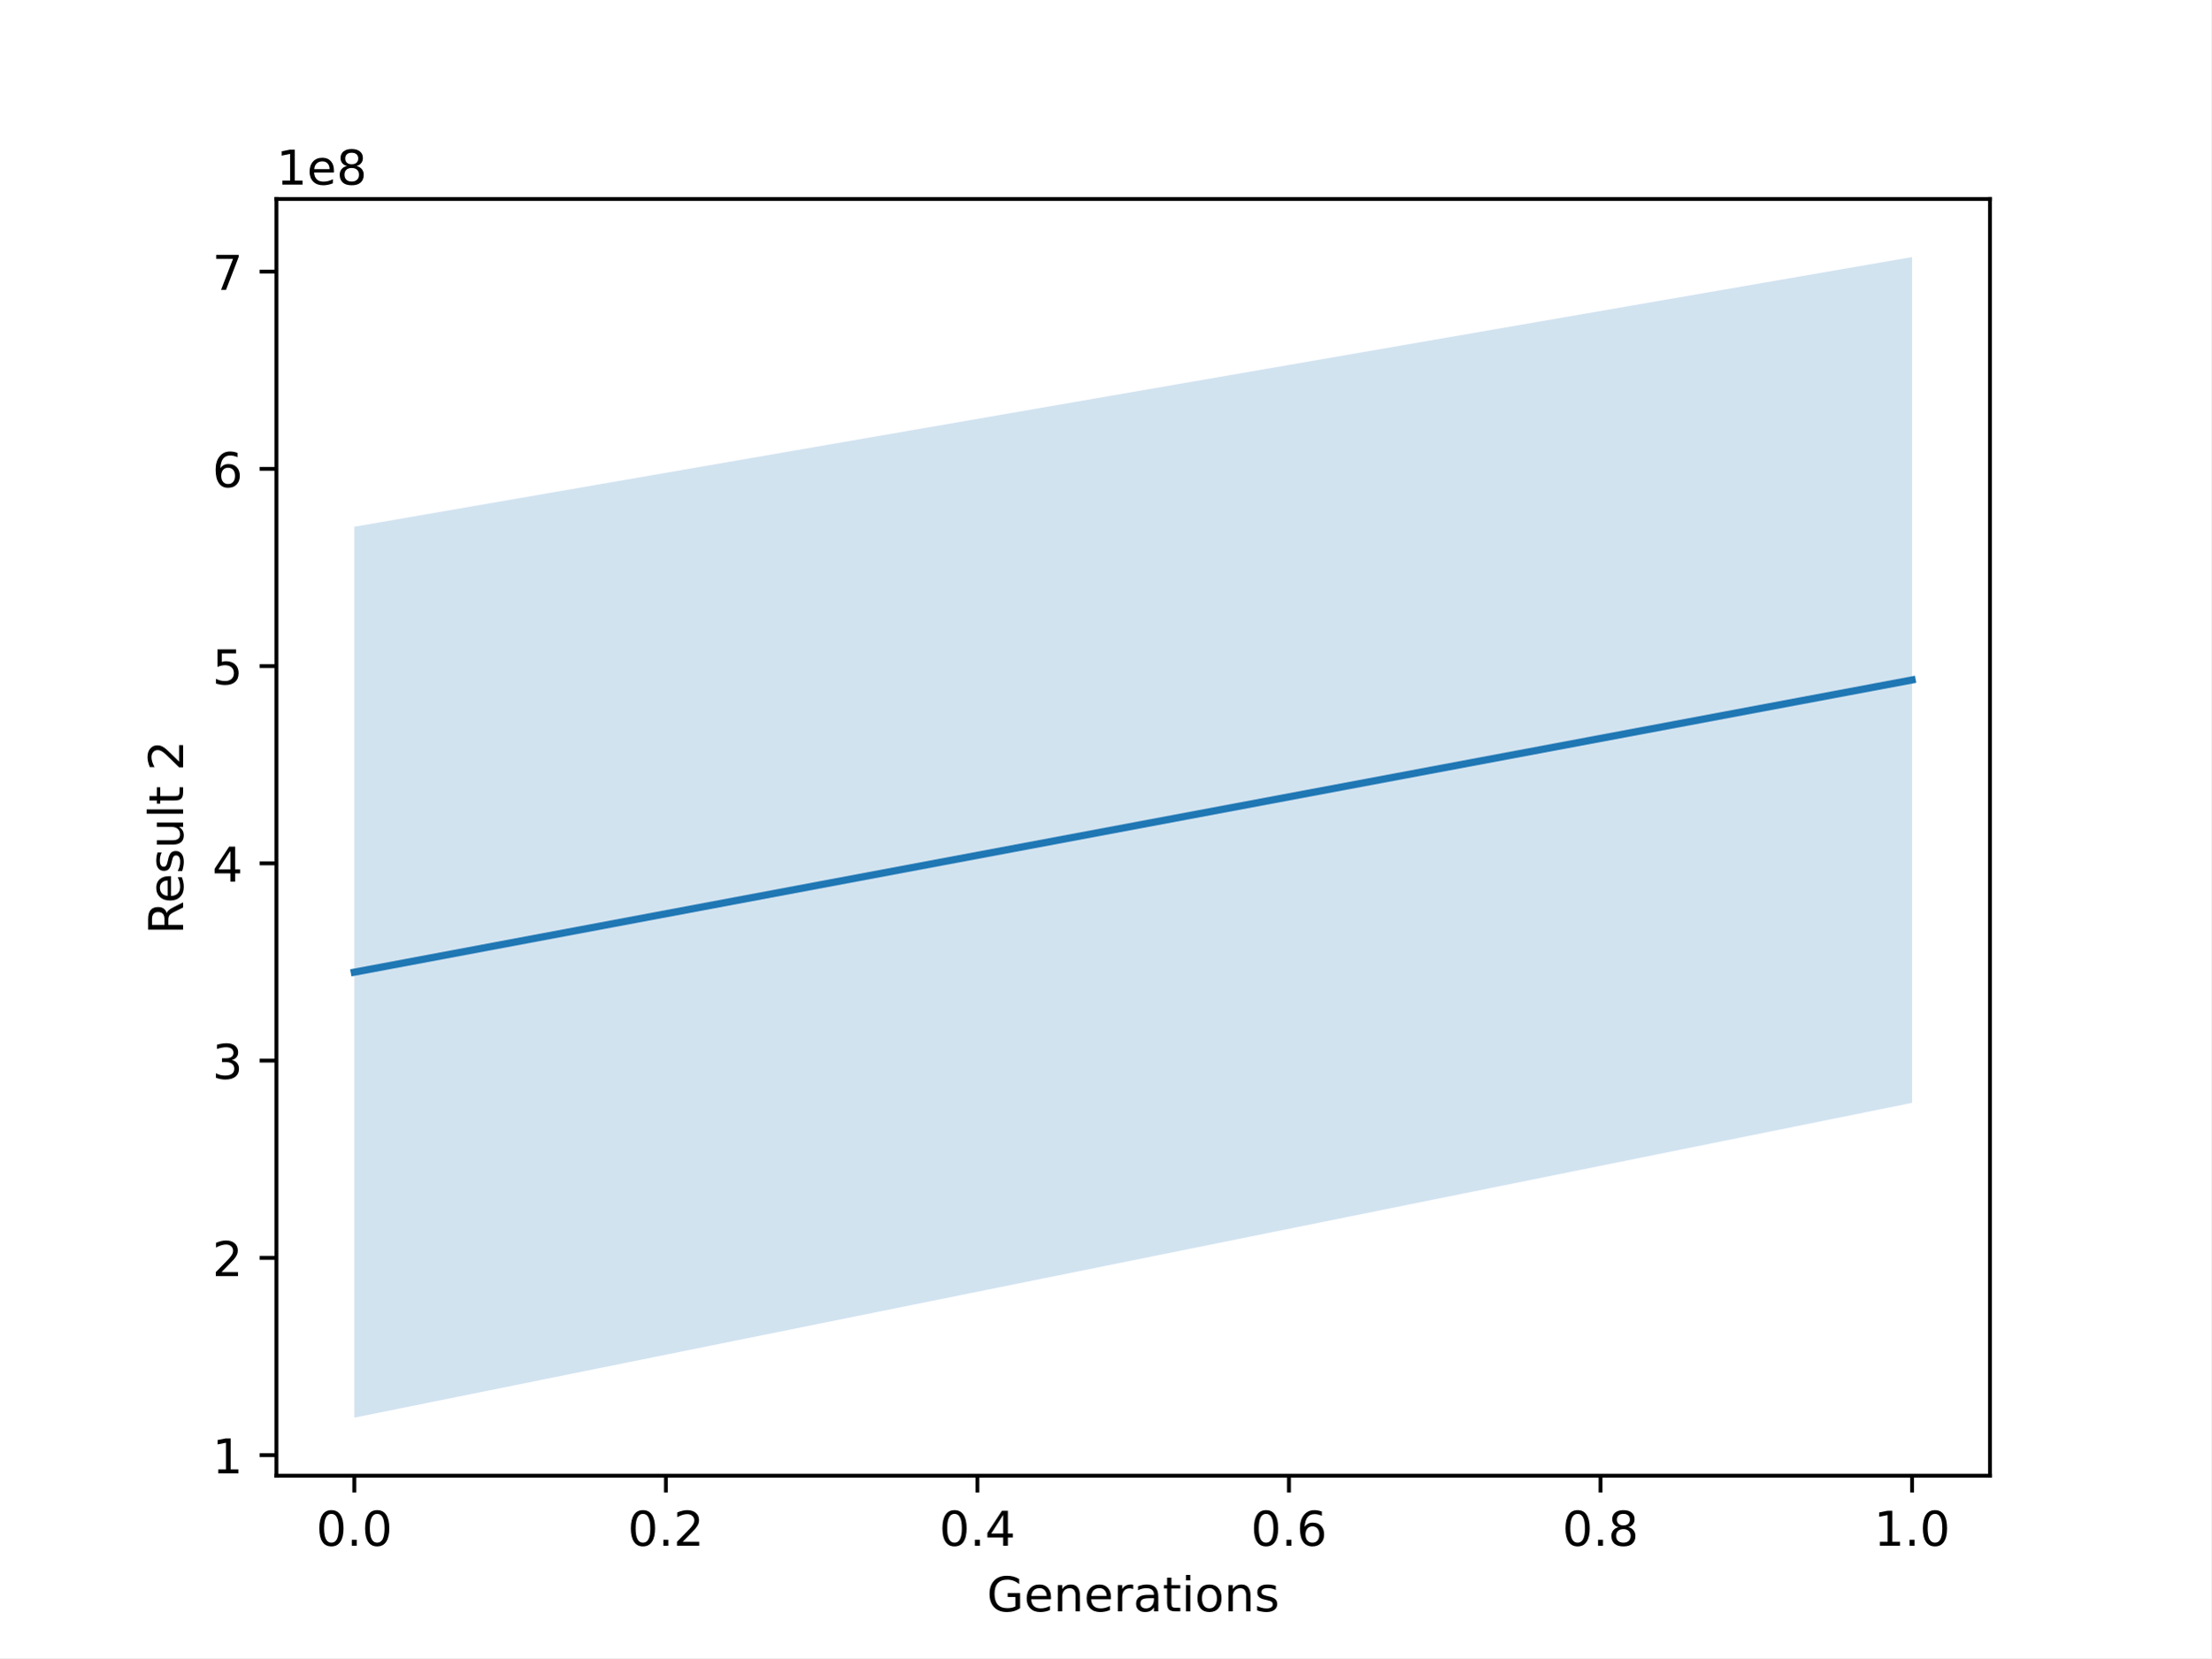
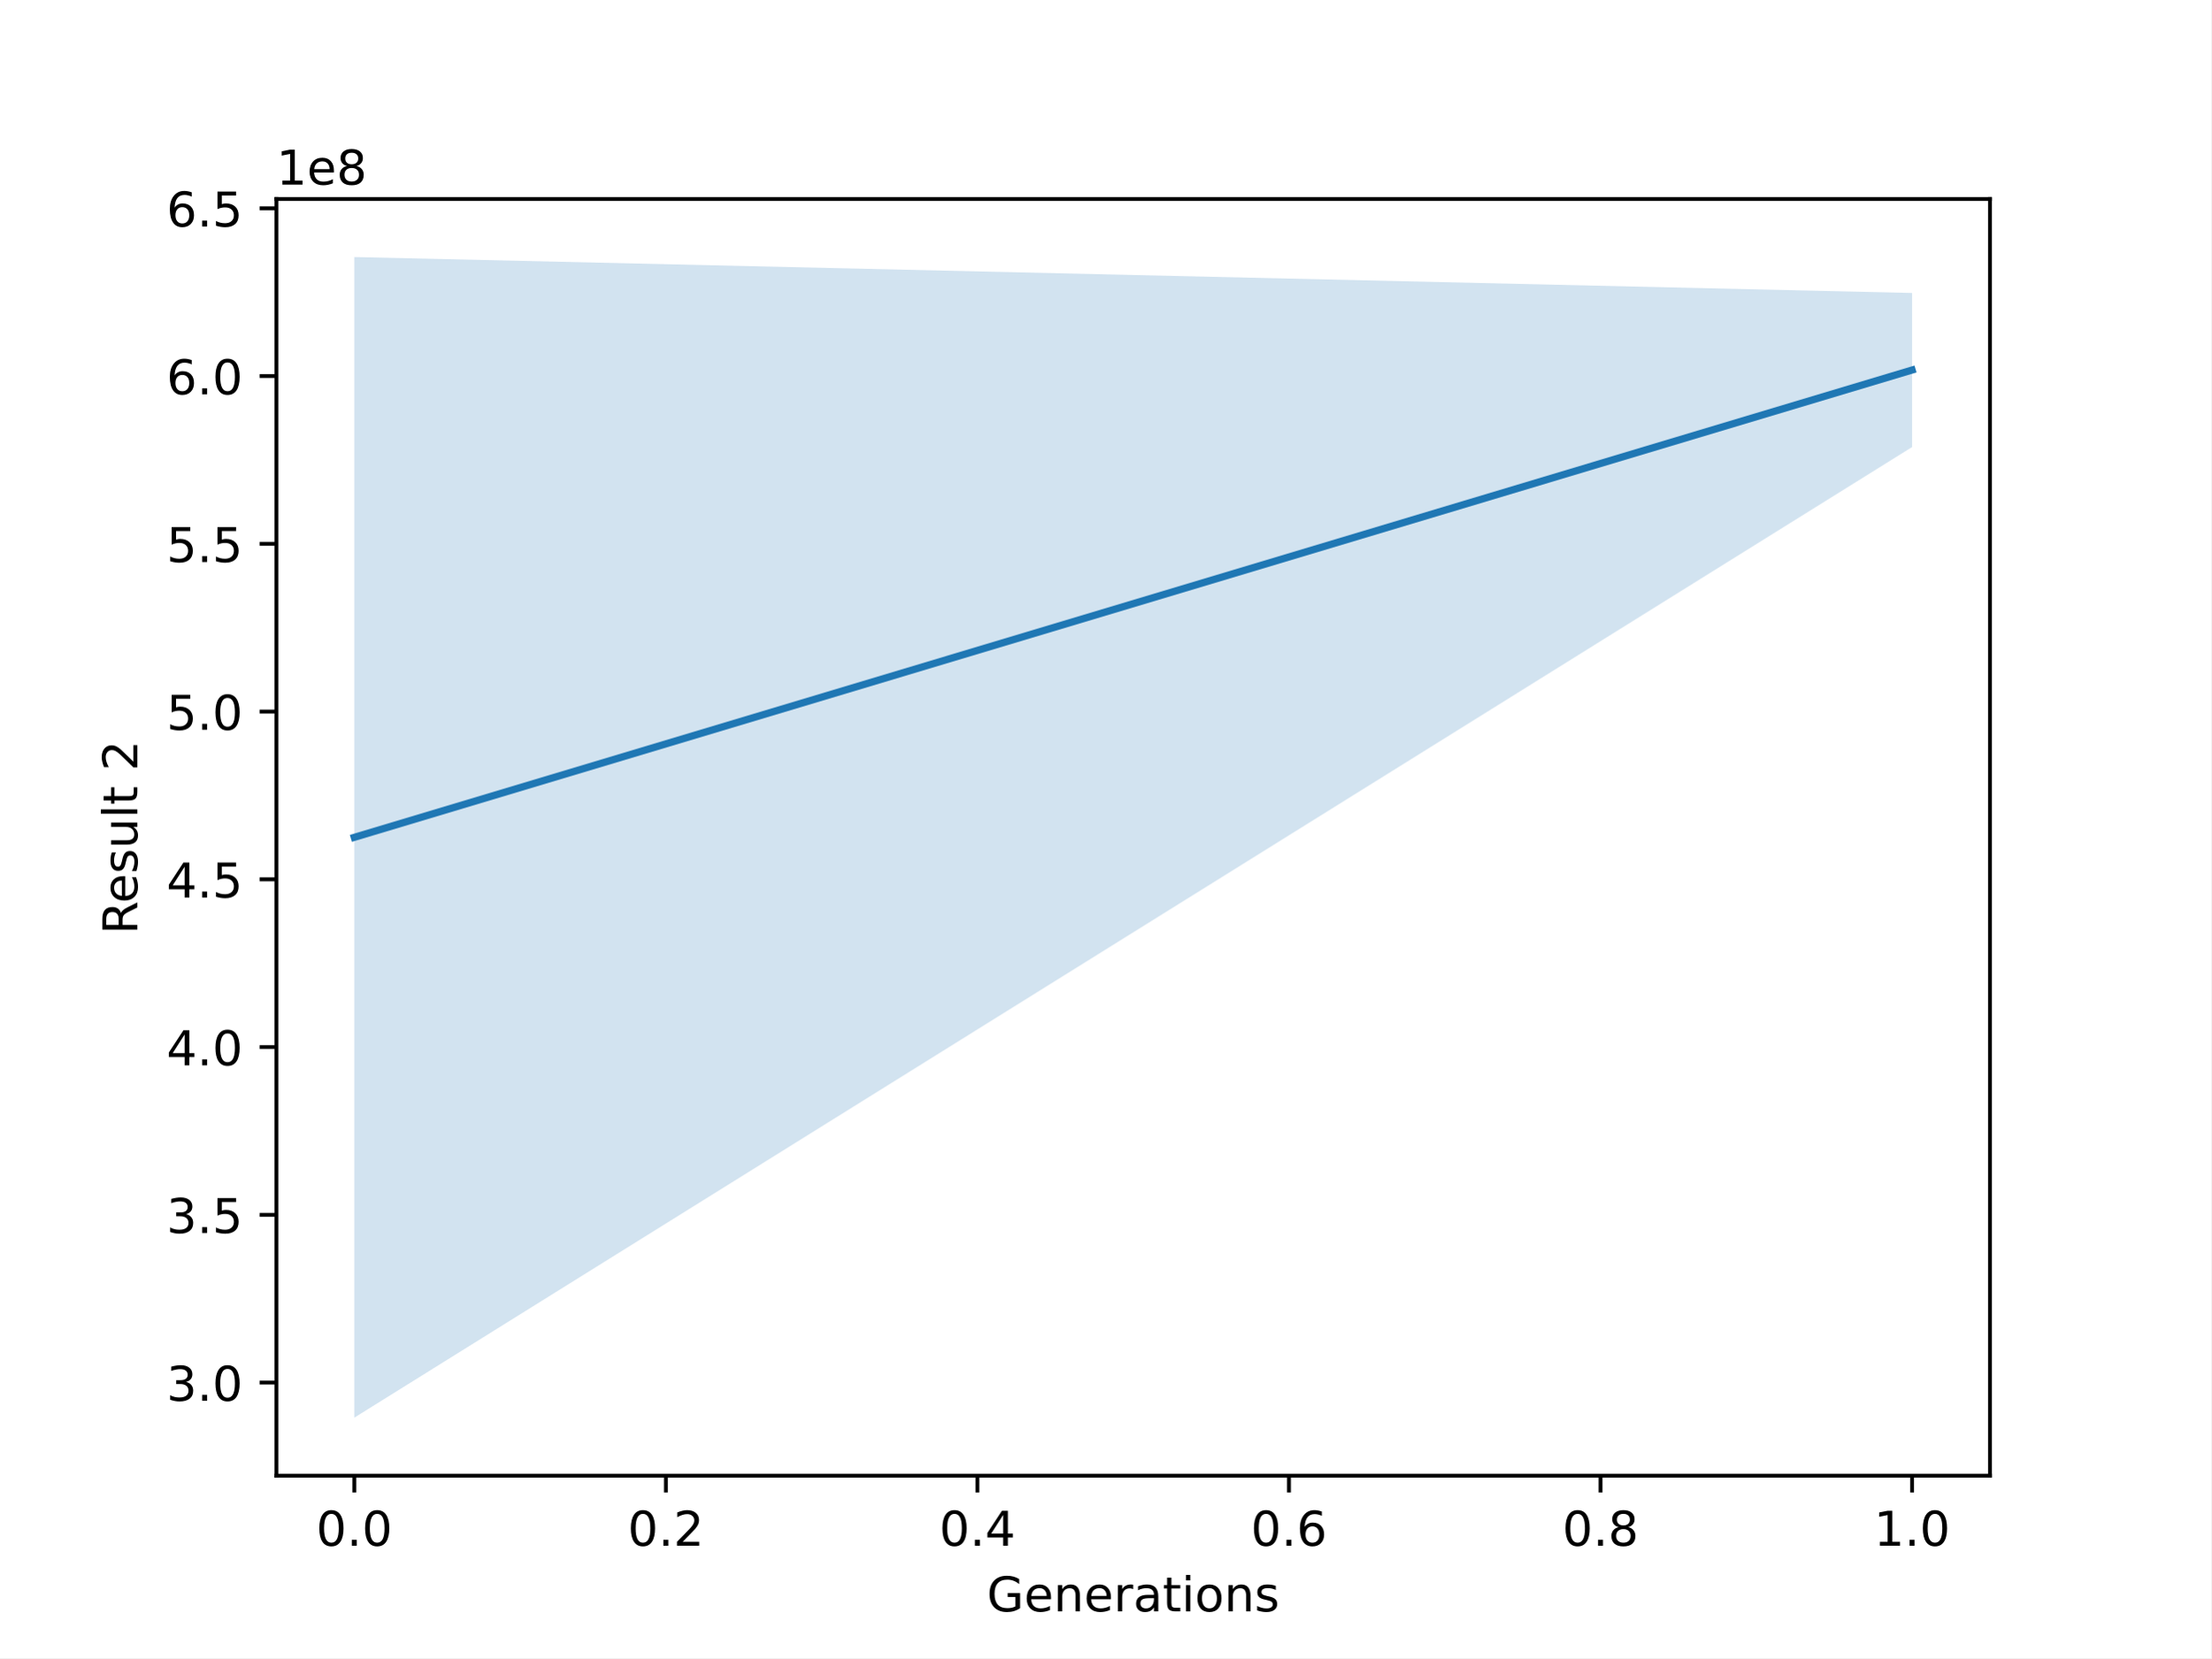
<svg xmlns="http://www.w3.org/2000/svg" xmlns:xlink="http://www.w3.org/1999/xlink" width="460.8pt" height="345.6pt" viewBox="0 0 460.8 345.6" version="1.1">
  <defs>
    <style type="text/css">*{stroke-linejoin: round; stroke-linecap: butt}</style>
  </defs>
  <g id="figure_1">
    <g id="patch_1">
      <path d="M 0 345.6  L 460.8 345.6  L 460.8 0  L 0 0  z " style="fill: #ffffff" />
    </g>
    <g id="axes_1">
      <g id="patch_2">
        <path d="M 57.6 307.584  L 414.72 307.584  L 414.72 41.472  L 57.6 41.472  z " style="fill: #ffffff" />
      </g>
      <g id="PolyCollection_1">
-         <path d="M 73.833 109.782  L 73.833 295.488  L 398.487 229.871  L 398.487 53.568  L 398.487 53.568  L 73.833 109.782  z " clip-path="url(#p268d3b87ef)" style="fill: #1f77b4; fill-opacity: 0.2" />
+         <path d="M 73.833 53.568  L 73.833 295.488  L 398.487 93.175  L 398.487 61.059  L 398.487 61.059  L 73.833 53.568  z " clip-path="url(#pc51259c484)" style="fill: #1f77b4; fill-opacity: 0.2" />
      </g>
      <g id="matplotlib.axis_1">
        <g id="xtick_1">
          <g id="line2d_1">
            <defs>
-               <path id="m75bc33edf7" d="M 0 0  L 0 3.5  " style="stroke: #000000; stroke-width: 0.8" />
+               <path id="m9cc1f628fc" d="M 0 0  L 0 3.5  " style="stroke: #000000; stroke-width: 0.8" />
            </defs>
            <g>
-               <use xlink:href="#m75bc33edf7" x="73.833" y="307.584" style="stroke: #000000; stroke-width: 0.8" />
+               <use xlink:href="#m9cc1f628fc" x="73.833" y="307.584" style="stroke: #000000; stroke-width: 0.8" />
            </g>
          </g>
          <g id="text_1">
            <g transform="translate(65.88116 322.1824)scale(0.1 -0.1)">
              <defs>
                <path id="DejaVuSans-30" d="M 2034 4250  Q 1547 4250 1301 3770  Q 1056 3291 1056 2328  Q 1056 1369 1301 889  Q 1547 409 2034 409  Q 2525 409 2770 889  Q 3016 1369 3016 2328  Q 3016 3291 2770 3770  Q 2525 4250 2034 4250  z M 2034 4750  Q 2819 4750 3233 4129  Q 3647 3509 3647 2328  Q 3647 1150 3233 529  Q 2819 -91 2034 -91  Q 1250 -91 836 529  Q 422 1150 422 2328  Q 422 3509 836 4129  Q 1250 4750 2034 4750  z " transform="scale(0.015625)" />
                <path id="DejaVuSans-2e" d="M 684 794  L 1344 794  L 1344 0  L 684 0  L 684 794  z " transform="scale(0.015625)" />
              </defs>
              <use xlink:href="#DejaVuSans-30" />
              <use xlink:href="#DejaVuSans-2e" x="63.623" />
              <use xlink:href="#DejaVuSans-30" x="95.41" />
            </g>
          </g>
        </g>
        <g id="xtick_2">
          <g id="line2d_2">
            <g>
-               <use xlink:href="#m75bc33edf7" x="138.764" y="307.584" style="stroke: #000000; stroke-width: 0.8" />
+               <use xlink:href="#m9cc1f628fc" x="138.764" y="307.584" style="stroke: #000000; stroke-width: 0.8" />
            </g>
          </g>
          <g id="text_2">
            <g transform="translate(130.8121 322.1824)scale(0.1 -0.1)">
              <defs>
                <path id="DejaVuSans-32" d="M 1228 531  L 3431 531  L 3431 0  L 469 0  L 469 531  Q 828 903 1448 1529  Q 2069 2156 2228 2338  Q 2531 2678 2651 2914  Q 2772 3150 2772 3378  Q 2772 3750 2511 3984  Q 2250 4219 1831 4219  Q 1534 4219 1204 4116  Q 875 4013 500 3803  L 500 4441  Q 881 4594 1212 4672  Q 1544 4750 1819 4750  Q 2544 4750 2975 4387  Q 3406 4025 3406 3419  Q 3406 3131 3298 2873  Q 3191 2616 2906 2266  Q 2828 2175 2409 1742  Q 1991 1309 1228 531  z " transform="scale(0.015625)" />
              </defs>
              <use xlink:href="#DejaVuSans-30" />
              <use xlink:href="#DejaVuSans-2e" x="63.623" />
              <use xlink:href="#DejaVuSans-32" x="95.41" />
            </g>
          </g>
        </g>
        <g id="xtick_3">
          <g id="line2d_3">
            <g>
-               <use xlink:href="#m75bc33edf7" x="203.695" y="307.584" style="stroke: #000000; stroke-width: 0.8" />
+               <use xlink:href="#m9cc1f628fc" x="203.695" y="307.584" style="stroke: #000000; stroke-width: 0.8" />
            </g>
          </g>
          <g id="text_3">
            <g transform="translate(195.743 322.1824)scale(0.1 -0.1)">
              <defs>
                <path id="DejaVuSans-34" d="M 2419 4116  L 825 1625  L 2419 1625  L 2419 4116  z M 2253 4666  L 3047 4666  L 3047 1625  L 3713 1625  L 3713 1100  L 3047 1100  L 3047 0  L 2419 0  L 2419 1100  L 313 1100  L 313 1709  L 2253 4666  z " transform="scale(0.015625)" />
              </defs>
              <use xlink:href="#DejaVuSans-30" />
              <use xlink:href="#DejaVuSans-2e" x="63.623" />
              <use xlink:href="#DejaVuSans-34" x="95.41" />
            </g>
          </g>
        </g>
        <g id="xtick_4">
          <g id="line2d_4">
            <g>
-               <use xlink:href="#m75bc33edf7" x="268.625" y="307.584" style="stroke: #000000; stroke-width: 0.8" />
+               <use xlink:href="#m9cc1f628fc" x="268.625" y="307.584" style="stroke: #000000; stroke-width: 0.8" />
            </g>
          </g>
          <g id="text_4">
            <g transform="translate(260.6739 322.1824)scale(0.1 -0.1)">
              <defs>
                <path id="DejaVuSans-36" d="M 2113 2584  Q 1688 2584 1439 2293  Q 1191 2003 1191 1497  Q 1191 994 1439 701  Q 1688 409 2113 409  Q 2538 409 2786 701  Q 3034 994 3034 1497  Q 3034 2003 2786 2293  Q 2538 2584 2113 2584  z M 3366 4563  L 3366 3988  Q 3128 4100 2886 4159  Q 2644 4219 2406 4219  Q 1781 4219 1451 3797  Q 1122 3375 1075 2522  Q 1259 2794 1537 2939  Q 1816 3084 2150 3084  Q 2853 3084 3261 2657  Q 3669 2231 3669 1497  Q 3669 778 3244 343  Q 2819 -91 2113 -91  Q 1303 -91 875 529  Q 447 1150 447 2328  Q 447 3434 972 4092  Q 1497 4750 2381 4750  Q 2619 4750 2861 4703  Q 3103 4656 3366 4563  z " transform="scale(0.015625)" />
              </defs>
              <use xlink:href="#DejaVuSans-30" />
              <use xlink:href="#DejaVuSans-2e" x="63.623" />
              <use xlink:href="#DejaVuSans-36" x="95.41" />
            </g>
          </g>
        </g>
        <g id="xtick_5">
          <g id="line2d_5">
            <g>
-               <use xlink:href="#m75bc33edf7" x="333.556" y="307.584" style="stroke: #000000; stroke-width: 0.8" />
+               <use xlink:href="#m9cc1f628fc" x="333.556" y="307.584" style="stroke: #000000; stroke-width: 0.8" />
            </g>
          </g>
          <g id="text_5">
            <g transform="translate(325.6048 322.1824)scale(0.1 -0.1)">
              <defs>
                <path id="DejaVuSans-38" d="M 2034 2216  Q 1584 2216 1326 1975  Q 1069 1734 1069 1313  Q 1069 891 1326 650  Q 1584 409 2034 409  Q 2484 409 2743 651  Q 3003 894 3003 1313  Q 3003 1734 2745 1975  Q 2488 2216 2034 2216  z M 1403 2484  Q 997 2584 770 2862  Q 544 3141 544 3541  Q 544 4100 942 4425  Q 1341 4750 2034 4750  Q 2731 4750 3128 4425  Q 3525 4100 3525 3541  Q 3525 3141 3298 2862  Q 3072 2584 2669 2484  Q 3125 2378 3379 2068  Q 3634 1759 3634 1313  Q 3634 634 3220 271  Q 2806 -91 2034 -91  Q 1263 -91 848 271  Q 434 634 434 1313  Q 434 1759 690 2068  Q 947 2378 1403 2484  z M 1172 3481  Q 1172 3119 1398 2916  Q 1625 2713 2034 2713  Q 2441 2713 2670 2916  Q 2900 3119 2900 3481  Q 2900 3844 2670 4047  Q 2441 4250 2034 4250  Q 1625 4250 1398 4047  Q 1172 3844 1172 3481  z " transform="scale(0.015625)" />
              </defs>
              <use xlink:href="#DejaVuSans-30" />
              <use xlink:href="#DejaVuSans-2e" x="63.623" />
              <use xlink:href="#DejaVuSans-38" x="95.41" />
            </g>
          </g>
        </g>
        <g id="xtick_6">
          <g id="line2d_6">
            <g>
-               <use xlink:href="#m75bc33edf7" x="398.487" y="307.584" style="stroke: #000000; stroke-width: 0.8" />
+               <use xlink:href="#m9cc1f628fc" x="398.487" y="307.584" style="stroke: #000000; stroke-width: 0.8" />
            </g>
          </g>
          <g id="text_6">
            <g transform="translate(390.5357 322.1824)scale(0.1 -0.1)">
              <defs>
                <path id="DejaVuSans-31" d="M 794 531  L 1825 531  L 1825 4091  L 703 3866  L 703 4441  L 1819 4666  L 2450 4666  L 2450 531  L 3481 531  L 3481 0  L 794 0  L 794 531  z " transform="scale(0.015625)" />
              </defs>
              <use xlink:href="#DejaVuSans-31" />
              <use xlink:href="#DejaVuSans-2e" x="63.623" />
              <use xlink:href="#DejaVuSans-30" x="95.41" />
            </g>
          </g>
        </g>
        <g id="text_7">
          <g transform="translate(205.6623 335.8606)scale(0.1 -0.1)">
            <defs>
              <path id="DejaVuSans-47" d="M 3809 666  L 3809 1919  L 2778 1919  L 2778 2438  L 4434 2438  L 4434 434  Q 4069 175 3628 42  Q 3188 -91 2688 -91  Q 1594 -91 976 548  Q 359 1188 359 2328  Q 359 3472 976 4111  Q 1594 4750 2688 4750  Q 3144 4750 3555 4637  Q 3966 4525 4313 4306  L 4313 3634  Q 3963 3931 3569 4081  Q 3175 4231 2741 4231  Q 1884 4231 1454 3753  Q 1025 3275 1025 2328  Q 1025 1384 1454 906  Q 1884 428 2741 428  Q 3075 428 3337 486  Q 3600 544 3809 666  z " transform="scale(0.015625)" />
              <path id="DejaVuSans-65" d="M 3597 1894  L 3597 1613  L 953 1613  Q 991 1019 1311 708  Q 1631 397 2203 397  Q 2534 397 2845 478  Q 3156 559 3463 722  L 3463 178  Q 3153 47 2828 -22  Q 2503 -91 2169 -91  Q 1331 -91 842 396  Q 353 884 353 1716  Q 353 2575 817 3079  Q 1281 3584 2069 3584  Q 2775 3584 3186 3129  Q 3597 2675 3597 1894  z M 3022 2063  Q 3016 2534 2758 2815  Q 2500 3097 2075 3097  Q 1594 3097 1305 2825  Q 1016 2553 972 2059  L 3022 2063  z " transform="scale(0.015625)" />
              <path id="DejaVuSans-6e" d="M 3513 2113  L 3513 0  L 2938 0  L 2938 2094  Q 2938 2591 2744 2837  Q 2550 3084 2163 3084  Q 1697 3084 1428 2787  Q 1159 2491 1159 1978  L 1159 0  L 581 0  L 581 3500  L 1159 3500  L 1159 2956  Q 1366 3272 1645 3428  Q 1925 3584 2291 3584  Q 2894 3584 3203 3211  Q 3513 2838 3513 2113  z " transform="scale(0.015625)" />
              <path id="DejaVuSans-72" d="M 2631 2963  Q 2534 3019 2420 3045  Q 2306 3072 2169 3072  Q 1681 3072 1420 2755  Q 1159 2438 1159 1844  L 1159 0  L 581 0  L 581 3500  L 1159 3500  L 1159 2956  Q 1341 3275 1631 3429  Q 1922 3584 2338 3584  Q 2397 3584 2469 3576  Q 2541 3569 2628 3553  L 2631 2963  z " transform="scale(0.015625)" />
              <path id="DejaVuSans-61" d="M 2194 1759  Q 1497 1759 1228 1600  Q 959 1441 959 1056  Q 959 750 1161 570  Q 1363 391 1709 391  Q 2188 391 2477 730  Q 2766 1069 2766 1631  L 2766 1759  L 2194 1759  z M 3341 1997  L 3341 0  L 2766 0  L 2766 531  Q 2569 213 2275 61  Q 1981 -91 1556 -91  Q 1019 -91 701 211  Q 384 513 384 1019  Q 384 1609 779 1909  Q 1175 2209 1959 2209  L 2766 2209  L 2766 2266  Q 2766 2663 2505 2880  Q 2244 3097 1772 3097  Q 1472 3097 1187 3025  Q 903 2953 641 2809  L 641 3341  Q 956 3463 1253 3523  Q 1550 3584 1831 3584  Q 2591 3584 2966 3190  Q 3341 2797 3341 1997  z " transform="scale(0.015625)" />
              <path id="DejaVuSans-74" d="M 1172 4494  L 1172 3500  L 2356 3500  L 2356 3053  L 1172 3053  L 1172 1153  Q 1172 725 1289 603  Q 1406 481 1766 481  L 2356 481  L 2356 0  L 1766 0  Q 1100 0 847 248  Q 594 497 594 1153  L 594 3053  L 172 3053  L 172 3500  L 594 3500  L 594 4494  L 1172 4494  z " transform="scale(0.015625)" />
              <path id="DejaVuSans-69" d="M 603 3500  L 1178 3500  L 1178 0  L 603 0  L 603 3500  z M 603 4863  L 1178 4863  L 1178 4134  L 603 4134  L 603 4863  z " transform="scale(0.015625)" />
              <path id="DejaVuSans-6f" d="M 1959 3097  Q 1497 3097 1228 2736  Q 959 2375 959 1747  Q 959 1119 1226 758  Q 1494 397 1959 397  Q 2419 397 2687 759  Q 2956 1122 2956 1747  Q 2956 2369 2687 2733  Q 2419 3097 1959 3097  z M 1959 3584  Q 2709 3584 3137 3096  Q 3566 2609 3566 1747  Q 3566 888 3137 398  Q 2709 -91 1959 -91  Q 1206 -91 779 398  Q 353 888 353 1747  Q 353 2609 779 3096  Q 1206 3584 1959 3584  z " transform="scale(0.015625)" />
              <path id="DejaVuSans-73" d="M 2834 3397  L 2834 2853  Q 2591 2978 2328 3040  Q 2066 3103 1784 3103  Q 1356 3103 1142 2972  Q 928 2841 928 2578  Q 928 2378 1081 2264  Q 1234 2150 1697 2047  L 1894 2003  Q 2506 1872 2764 1633  Q 3022 1394 3022 966  Q 3022 478 2636 193  Q 2250 -91 1575 -91  Q 1294 -91 989 -36  Q 684 19 347 128  L 347 722  Q 666 556 975 473  Q 1284 391 1588 391  Q 1994 391 2212 530  Q 2431 669 2431 922  Q 2431 1156 2273 1281  Q 2116 1406 1581 1522  L 1381 1569  Q 847 1681 609 1914  Q 372 2147 372 2553  Q 372 3047 722 3315  Q 1072 3584 1716 3584  Q 2034 3584 2315 3537  Q 2597 3491 2834 3397  z " transform="scale(0.015625)" />
            </defs>
            <use xlink:href="#DejaVuSans-47" />
            <use xlink:href="#DejaVuSans-65" x="77.49" />
            <use xlink:href="#DejaVuSans-6e" x="139.014" />
            <use xlink:href="#DejaVuSans-65" x="202.393" />
            <use xlink:href="#DejaVuSans-72" x="263.916" />
            <use xlink:href="#DejaVuSans-61" x="305.029" />
            <use xlink:href="#DejaVuSans-74" x="366.309" />
            <use xlink:href="#DejaVuSans-69" x="405.518" />
            <use xlink:href="#DejaVuSans-6f" x="433.301" />
            <use xlink:href="#DejaVuSans-6e" x="494.482" />
            <use xlink:href="#DejaVuSans-73" x="557.861" />
          </g>
        </g>
      </g>
      <g id="matplotlib.axis_2">
        <g id="ytick_1">
          <g id="line2d_7">
            <defs>
-               <path id="m16511accf9" d="M 0 0  L -3.5 0  " style="stroke: #000000; stroke-width: 0.8" />
+               <path id="m3e108d8cd5" d="M 0 0  L -3.5 0  " style="stroke: #000000; stroke-width: 0.8" />
            </defs>
            <g>
-               <use xlink:href="#m16511accf9" x="57.6" y="303.301" style="stroke: #000000; stroke-width: 0.8" />
+               <use xlink:href="#m3e108d8cd5" x="57.6" y="288.174" style="stroke: #000000; stroke-width: 0.8" />
            </g>
          </g>
          <g id="text_8">
-             <g transform="translate(44.2375 307.1)scale(0.1 -0.1)">
-               <use xlink:href="#DejaVuSans-31" />
+             <g transform="translate(34.69687 291.9734)scale(0.1 -0.1)">
+               <defs>
+                 <path id="DejaVuSans-33" d="M 2597 2516  Q 3050 2419 3304 2112  Q 3559 1806 3559 1356  Q 3559 666 3084 287  Q 2609 -91 1734 -91  Q 1441 -91 1130 -33  Q 819 25 488 141  L 488 750  Q 750 597 1062 519  Q 1375 441 1716 441  Q 2309 441 2620 675  Q 2931 909 2931 1356  Q 2931 1769 2642 2001  Q 2353 2234 1838 2234  L 1294 2234  L 1294 2753  L 1863 2753  Q 2328 2753 2575 2939  Q 2822 3125 2822 3475  Q 2822 3834 2567 4026  Q 2313 4219 1838 4219  Q 1578 4219 1281 4162  Q 984 4106 628 3988  L 628 4550  Q 988 4650 1302 4700  Q 1616 4750 1894 4750  Q 2613 4750 3031 4423  Q 3450 4097 3450 3541  Q 3450 3153 3228 2886  Q 3006 2619 2597 2516  z " transform="scale(0.015625)" />
+               </defs>
+               <use xlink:href="#DejaVuSans-33" />
+               <use xlink:href="#DejaVuSans-2e" x="63.623" />
+               <use xlink:href="#DejaVuSans-30" x="95.41" />
            </g>
          </g>
        </g>
        <g id="ytick_2">
          <g id="line2d_8">
            <g>
-               <use xlink:href="#m16511accf9" x="57.6" y="262.185" style="stroke: #000000; stroke-width: 0.8" />
+               <use xlink:href="#m3e108d8cd5" x="57.6" y="253.208" style="stroke: #000000; stroke-width: 0.8" />
            </g>
          </g>
          <g id="text_9">
-             <g transform="translate(44.2375 265.9844)scale(0.1 -0.1)">
-               <use xlink:href="#DejaVuSans-32" />
+             <g transform="translate(34.69687 257.0075)scale(0.1 -0.1)">
+               <defs>
+                 <path id="DejaVuSans-35" d="M 691 4666  L 3169 4666  L 3169 4134  L 1269 4134  L 1269 2991  Q 1406 3038 1543 3061  Q 1681 3084 1819 3084  Q 2600 3084 3056 2656  Q 3513 2228 3513 1497  Q 3513 744 3044 326  Q 2575 -91 1722 -91  Q 1428 -91 1123 -41  Q 819 9 494 109  L 494 744  Q 775 591 1075 516  Q 1375 441 1709 441  Q 2250 441 2565 725  Q 2881 1009 2881 1497  Q 2881 1984 2565 2268  Q 2250 2553 1709 2553  Q 1456 2553 1204 2497  Q 953 2441 691 2322  L 691 4666  z " transform="scale(0.015625)" />
+               </defs>
+               <use xlink:href="#DejaVuSans-33" />
+               <use xlink:href="#DejaVuSans-2e" x="63.623" />
+               <use xlink:href="#DejaVuSans-35" x="95.41" />
            </g>
          </g>
        </g>
        <g id="ytick_3">
          <g id="line2d_9">
            <g>
-               <use xlink:href="#m16511accf9" x="57.6" y="221.07" style="stroke: #000000; stroke-width: 0.8" />
+               <use xlink:href="#m3e108d8cd5" x="57.6" y="218.242" style="stroke: #000000; stroke-width: 0.8" />
            </g>
          </g>
          <g id="text_10">
-             <g transform="translate(44.2375 224.8688)scale(0.1 -0.1)">
-               <defs>
-                 <path id="DejaVuSans-33" d="M 2597 2516  Q 3050 2419 3304 2112  Q 3559 1806 3559 1356  Q 3559 666 3084 287  Q 2609 -91 1734 -91  Q 1441 -91 1130 -33  Q 819 25 488 141  L 488 750  Q 750 597 1062 519  Q 1375 441 1716 441  Q 2309 441 2620 675  Q 2931 909 2931 1356  Q 2931 1769 2642 2001  Q 2353 2234 1838 2234  L 1294 2234  L 1294 2753  L 1863 2753  Q 2328 2753 2575 2939  Q 2822 3125 2822 3475  Q 2822 3834 2567 4026  Q 2313 4219 1838 4219  Q 1578 4219 1281 4162  Q 984 4106 628 3988  L 628 4550  Q 988 4650 1302 4700  Q 1616 4750 1894 4750  Q 2613 4750 3031 4423  Q 3450 4097 3450 3541  Q 3450 3153 3228 2886  Q 3006 2619 2597 2516  z " transform="scale(0.015625)" />
-               </defs>
-               <use xlink:href="#DejaVuSans-33" />
+             <g transform="translate(34.69687 222.0416)scale(0.1 -0.1)">
+               <use xlink:href="#DejaVuSans-34" />
+               <use xlink:href="#DejaVuSans-2e" x="63.623" />
+               <use xlink:href="#DejaVuSans-30" x="95.41" />
            </g>
          </g>
        </g>
        <g id="ytick_4">
          <g id="line2d_10">
            <g>
-               <use xlink:href="#m16511accf9" x="57.6" y="179.954" style="stroke: #000000; stroke-width: 0.8" />
+               <use xlink:href="#m3e108d8cd5" x="57.6" y="183.276" style="stroke: #000000; stroke-width: 0.8" />
            </g>
          </g>
          <g id="text_11">
-             <g transform="translate(44.2375 183.7532)scale(0.1 -0.1)">
+             <g transform="translate(34.69687 187.0757)scale(0.1 -0.1)">
              <use xlink:href="#DejaVuSans-34" />
+               <use xlink:href="#DejaVuSans-2e" x="63.623" />
+               <use xlink:href="#DejaVuSans-35" x="95.41" />
            </g>
          </g>
        </g>
        <g id="ytick_5">
          <g id="line2d_11">
            <g>
-               <use xlink:href="#m16511accf9" x="57.6" y="138.838" style="stroke: #000000; stroke-width: 0.8" />
+               <use xlink:href="#m3e108d8cd5" x="57.6" y="148.311" style="stroke: #000000; stroke-width: 0.8" />
            </g>
          </g>
          <g id="text_12">
-             <g transform="translate(44.2375 142.6376)scale(0.1 -0.1)">
-               <defs>
-                 <path id="DejaVuSans-35" d="M 691 4666  L 3169 4666  L 3169 4134  L 1269 4134  L 1269 2991  Q 1406 3038 1543 3061  Q 1681 3084 1819 3084  Q 2600 3084 3056 2656  Q 3513 2228 3513 1497  Q 3513 744 3044 326  Q 2575 -91 1722 -91  Q 1428 -91 1123 -41  Q 819 9 494 109  L 494 744  Q 775 591 1075 516  Q 1375 441 1709 441  Q 2250 441 2565 725  Q 2881 1009 2881 1497  Q 2881 1984 2565 2268  Q 2250 2553 1709 2553  Q 1456 2553 1204 2497  Q 953 2441 691 2322  L 691 4666  z " transform="scale(0.015625)" />
-               </defs>
+             <g transform="translate(34.69687 152.1098)scale(0.1 -0.1)">
              <use xlink:href="#DejaVuSans-35" />
+               <use xlink:href="#DejaVuSans-2e" x="63.623" />
+               <use xlink:href="#DejaVuSans-30" x="95.41" />
            </g>
          </g>
        </g>
        <g id="ytick_6">
          <g id="line2d_12">
            <g>
-               <use xlink:href="#m16511accf9" x="57.6" y="97.723" style="stroke: #000000; stroke-width: 0.8" />
+               <use xlink:href="#m3e108d8cd5" x="57.6" y="113.345" style="stroke: #000000; stroke-width: 0.8" />
            </g>
          </g>
          <g id="text_13">
-             <g transform="translate(44.2375 101.522)scale(0.1 -0.1)">
-               <use xlink:href="#DejaVuSans-36" />
+             <g transform="translate(34.69687 117.1439)scale(0.1 -0.1)">
+               <use xlink:href="#DejaVuSans-35" />
+               <use xlink:href="#DejaVuSans-2e" x="63.623" />
+               <use xlink:href="#DejaVuSans-35" x="95.41" />
            </g>
          </g>
        </g>
        <g id="ytick_7">
          <g id="line2d_13">
            <g>
-               <use xlink:href="#m16511accf9" x="57.6" y="56.607" style="stroke: #000000; stroke-width: 0.8" />
+               <use xlink:href="#m3e108d8cd5" x="57.6" y="78.379" style="stroke: #000000; stroke-width: 0.8" />
            </g>
          </g>
          <g id="text_14">
-             <g transform="translate(44.2375 60.40639)scale(0.1 -0.1)">
-               <defs>
-                 <path id="DejaVuSans-37" d="M 525 4666  L 3525 4666  L 3525 4397  L 1831 0  L 1172 0  L 2766 4134  L 525 4134  L 525 4666  z " transform="scale(0.015625)" />
-               </defs>
-               <use xlink:href="#DejaVuSans-37" />
-             </g>
-           </g>
-         </g>
-         <g id="text_15">
-           <g transform="translate(38.15781 194.7467)rotate(-90)scale(0.1 -0.1)">
+             <g transform="translate(34.69687 82.17799)scale(0.1 -0.1)">
+               <use xlink:href="#DejaVuSans-36" />
+               <use xlink:href="#DejaVuSans-2e" x="63.623" />
+               <use xlink:href="#DejaVuSans-30" x="95.41" />
+             </g>
+           </g>
+         </g>
+         <g id="ytick_8">
+           <g id="line2d_14">
+             <g>
+               <use xlink:href="#m3e108d8cd5" x="57.6" y="43.413" style="stroke: #000000; stroke-width: 0.8" />
+             </g>
+           </g>
+           <g id="text_15">
+             <g transform="translate(34.69687 47.21209)scale(0.1 -0.1)">
+               <use xlink:href="#DejaVuSans-36" />
+               <use xlink:href="#DejaVuSans-2e" x="63.623" />
+               <use xlink:href="#DejaVuSans-35" x="95.41" />
+             </g>
+           </g>
+         </g>
+         <g id="text_16">
+           <g transform="translate(28.61719 194.7467)rotate(-90)scale(0.1 -0.1)">
            <defs>
              <path id="DejaVuSans-52" d="M 2841 2188  Q 3044 2119 3236 1894  Q 3428 1669 3622 1275  L 4263 0  L 3584 0  L 2988 1197  Q 2756 1666 2539 1819  Q 2322 1972 1947 1972  L 1259 1972  L 1259 0  L 628 0  L 628 4666  L 2053 4666  Q 2853 4666 3247 4331  Q 3641 3997 3641 3322  Q 3641 2881 3436 2590  Q 3231 2300 2841 2188  z M 1259 4147  L 1259 2491  L 2053 2491  Q 2509 2491 2742 2702  Q 2975 2913 2975 3322  Q 2975 3731 2742 3939  Q 2509 4147 2053 4147  L 1259 4147  z " transform="scale(0.015625)" />
              <path id="DejaVuSans-75" d="M 544 1381  L 544 3500  L 1119 3500  L 1119 1403  Q 1119 906 1312 657  Q 1506 409 1894 409  Q 2359 409 2629 706  Q 2900 1003 2900 1516  L 2900 3500  L 3475 3500  L 3475 0  L 2900 0  L 2900 538  Q 2691 219 2414 64  Q 2138 -91 1772 -91  Q 1169 -91 856 284  Q 544 659 544 1381  z M 1991 3584  L 1991 3584  z " transform="scale(0.015625)" />
              <path id="DejaVuSans-6c" d="M 603 4863  L 1178 4863  L 1178 0  L 603 0  L 603 4863  z " transform="scale(0.015625)" />
              <path id="DejaVuSans-20" transform="scale(0.015625)" />
            </defs>
            <use xlink:href="#DejaVuSans-52" />
            <use xlink:href="#DejaVuSans-65" x="64.982" />
            <use xlink:href="#DejaVuSans-73" x="126.506" />
            <use xlink:href="#DejaVuSans-75" x="178.605" />
            <use xlink:href="#DejaVuSans-6c" x="241.984" />
            <use xlink:href="#DejaVuSans-74" x="269.768" />
            <use xlink:href="#DejaVuSans-20" x="308.977" />
            <use xlink:href="#DejaVuSans-32" x="340.764" />
          </g>
        </g>
-         <g id="text_16">
+         <g id="text_17">
          <g transform="translate(57.6 38.472)scale(0.1 -0.1)">
            <use xlink:href="#DejaVuSans-31" />
            <use xlink:href="#DejaVuSans-65" x="63.623" />
            <use xlink:href="#DejaVuSans-38" x="125.146" />
          </g>
        </g>
      </g>
-       <g id="line2d_14">
-         <path d="M 73.833 202.635  L 398.487 141.72  " clip-path="url(#p268d3b87ef)" style="fill: none; stroke: #1f77b4; stroke-width: 1.5; stroke-linecap: square" />
+       <g id="line2d_15">
+         <path d="M 73.833 174.528  L 398.487 77.117  " clip-path="url(#pc51259c484)" style="fill: none; stroke: #1f77b4; stroke-width: 1.5; stroke-linecap: square" />
      </g>
      <g id="patch_3">
        <path d="M 57.6 307.584  L 57.6 41.472  " style="fill: none; stroke: #000000; stroke-width: 0.8; stroke-linejoin: miter; stroke-linecap: square" />
      </g>
      <g id="patch_4">
        <path d="M 414.72 307.584  L 414.72 41.472  " style="fill: none; stroke: #000000; stroke-width: 0.8; stroke-linejoin: miter; stroke-linecap: square" />
      </g>
      <g id="patch_5">
        <path d="M 57.6 307.584  L 414.72 307.584  " style="fill: none; stroke: #000000; stroke-width: 0.8; stroke-linejoin: miter; stroke-linecap: square" />
      </g>
      <g id="patch_6">
        <path d="M 57.6 41.472  L 414.72 41.472  " style="fill: none; stroke: #000000; stroke-width: 0.8; stroke-linejoin: miter; stroke-linecap: square" />
      </g>
    </g>
  </g>
  <defs>
-     <clipPath id="p268d3b87ef">
+     <clipPath id="pc51259c484">
      <rect x="57.6" y="41.472" width="357.12" height="266.112" />
    </clipPath>
  </defs>
</svg>
